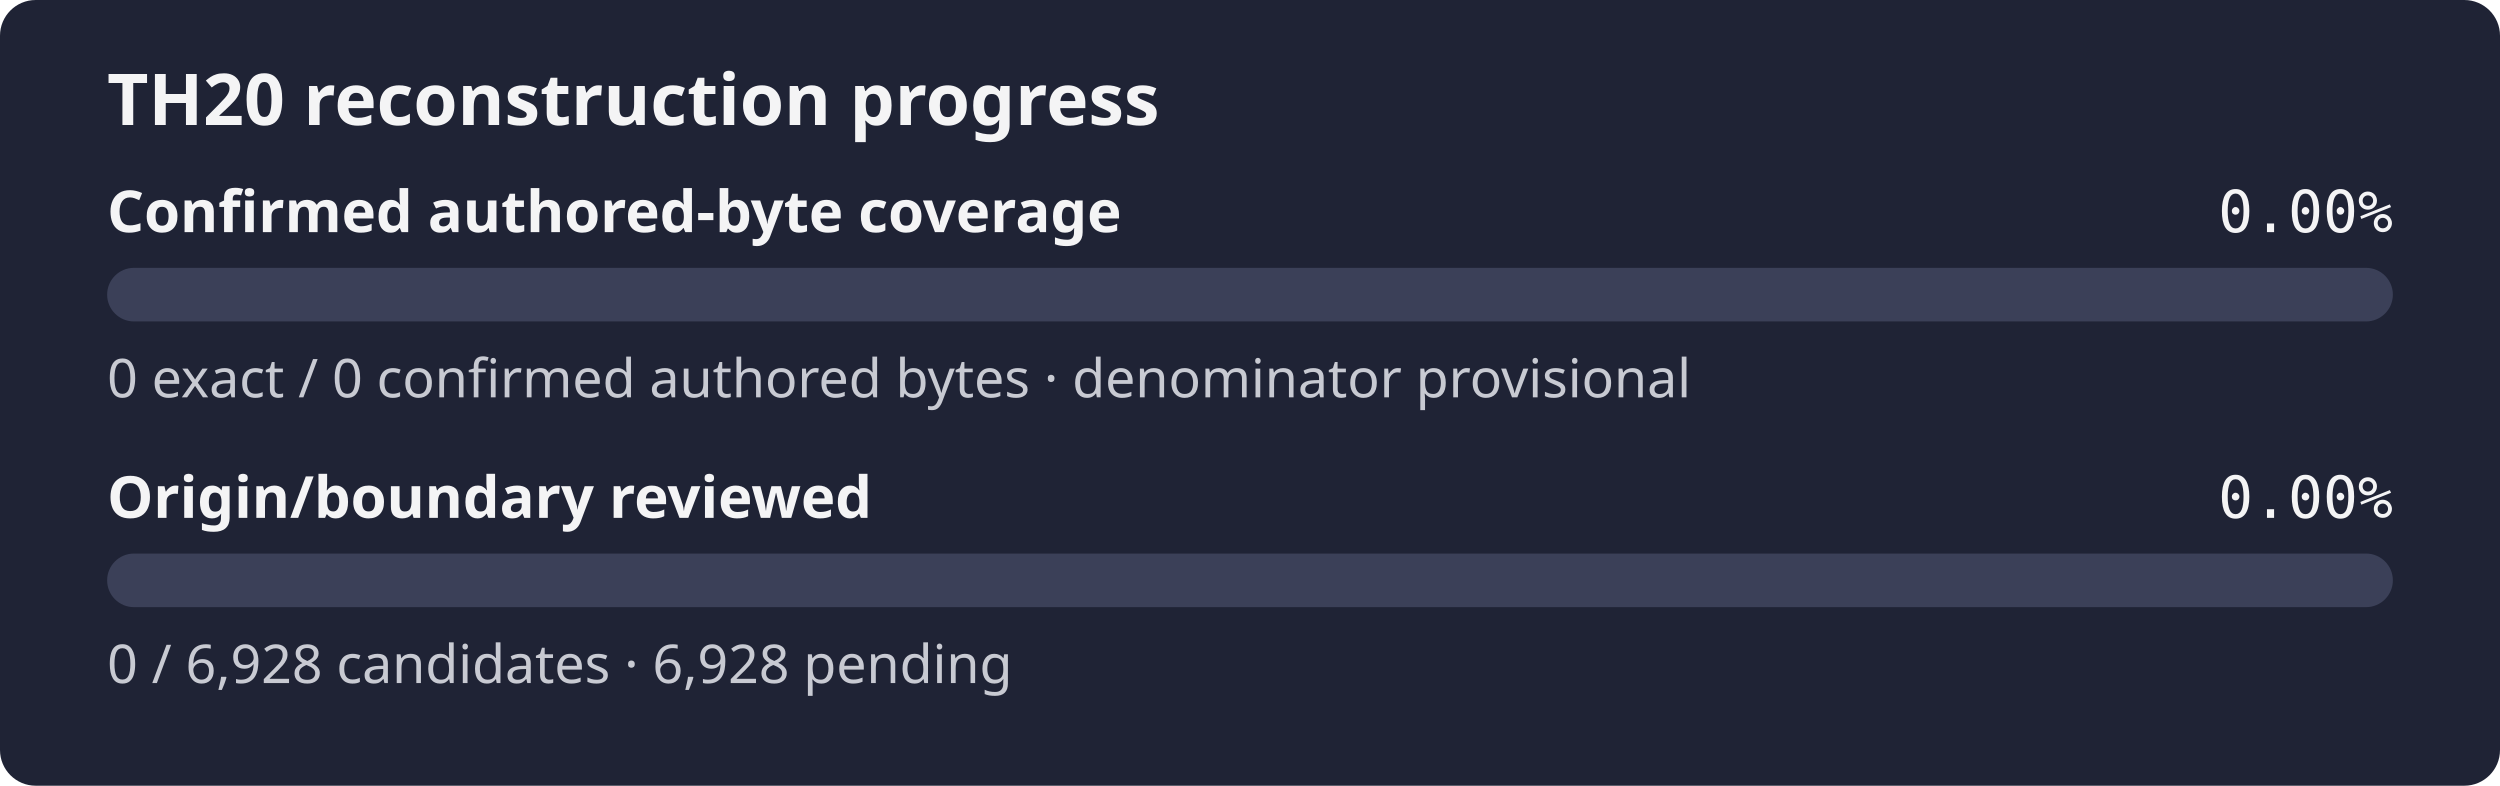
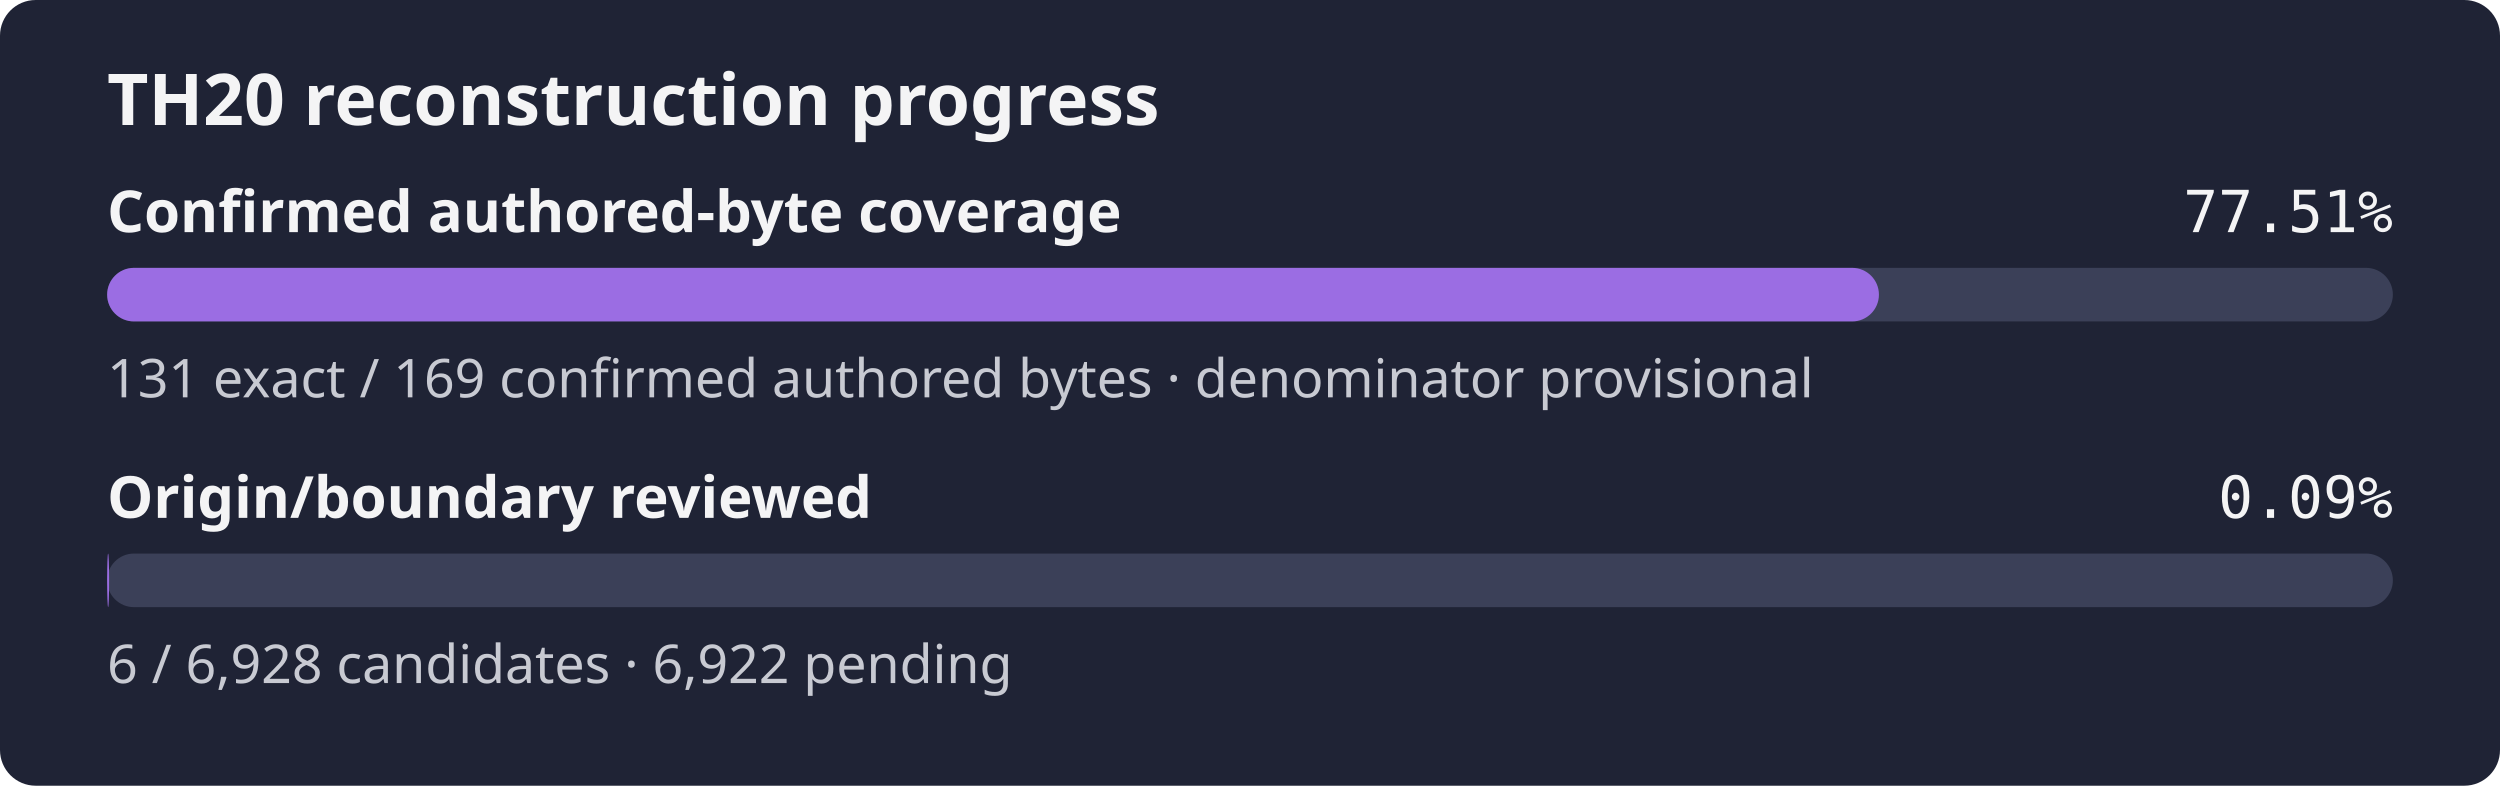
- <svg xmlns="http://www.w3.org/2000/svg" width="560" height="176" role="img" aria-label="TH20 reconstruction progress: 0.00% of the confirmed authored-byte set is exact, origin review 0.00%">
+ <svg xmlns="http://www.w3.org/2000/svg" width="560" height="176" role="img" aria-label="TH20 reconstruction progress: 77.51% of the confirmed authored-byte set is exact, origin review 0.09%">
  <rect width="560" height="176" rx="8" fill="#1f2335" />
  <text x="24" y="28" fill="#f4f4f5" font-family="sans-serif" font-size="16" font-weight="600">TH20 reconstruction progress</text>
  <text x="24" y="52" fill="#f4f4f5" font-family="sans-serif" font-size="13" font-weight="600">Confirmed authored-byte coverage</text>
-   <text x="536" y="52" fill="#f4f4f5" text-anchor="end" font-family="monospace" font-size="13">0.00%</text>
+   <text x="536" y="52" fill="#f4f4f5" text-anchor="end" font-family="monospace" font-size="13">77.51%</text>
  <rect x="24" y="60" width="512" height="12" rx="6" fill="#3b4058" />
-   <rect x="24" y="60" width="0.00" height="12" rx="6" fill="#9b6de3" />
-   <text x="24" y="89" fill="#c8cad2" font-family="sans-serif" font-size="12">0 exact / 0 confirmed authored bytes · denominator provisional</text>
+   <rect x="24" y="60" width="396.88" height="12" rx="6" fill="#9b6de3" />
+   <text x="24" y="89" fill="#c8cad2" font-family="sans-serif" font-size="12">131 exact / 169 confirmed authored bytes · denominator provisional</text>
  <text x="24" y="116" fill="#f4f4f5" font-family="sans-serif" font-size="13" font-weight="600">Origin/boundary reviewed</text>
-   <text x="536" y="116" fill="#f4f4f5" text-anchor="end" font-family="monospace" font-size="13">0.00%</text>
+   <text x="536" y="116" fill="#f4f4f5" text-anchor="end" font-family="monospace" font-size="13">0.09%</text>
  <rect x="24" y="124" width="512" height="12" rx="6" fill="#3b4058" />
-   <rect x="24" y="124" width="0.00" height="12" rx="6" fill="#9b6de3" />
-   <text x="24" y="153" fill="#c8cad2" font-family="sans-serif" font-size="12">0 / 6,928 candidates · 6,928 pending</text>
+   <rect x="24" y="124" width="0.44" height="12" rx="6" fill="#9b6de3" />
+   <text x="24" y="153" fill="#c8cad2" font-family="sans-serif" font-size="12">6 / 6,928 candidates · 6,922 pending</text>
</svg>
